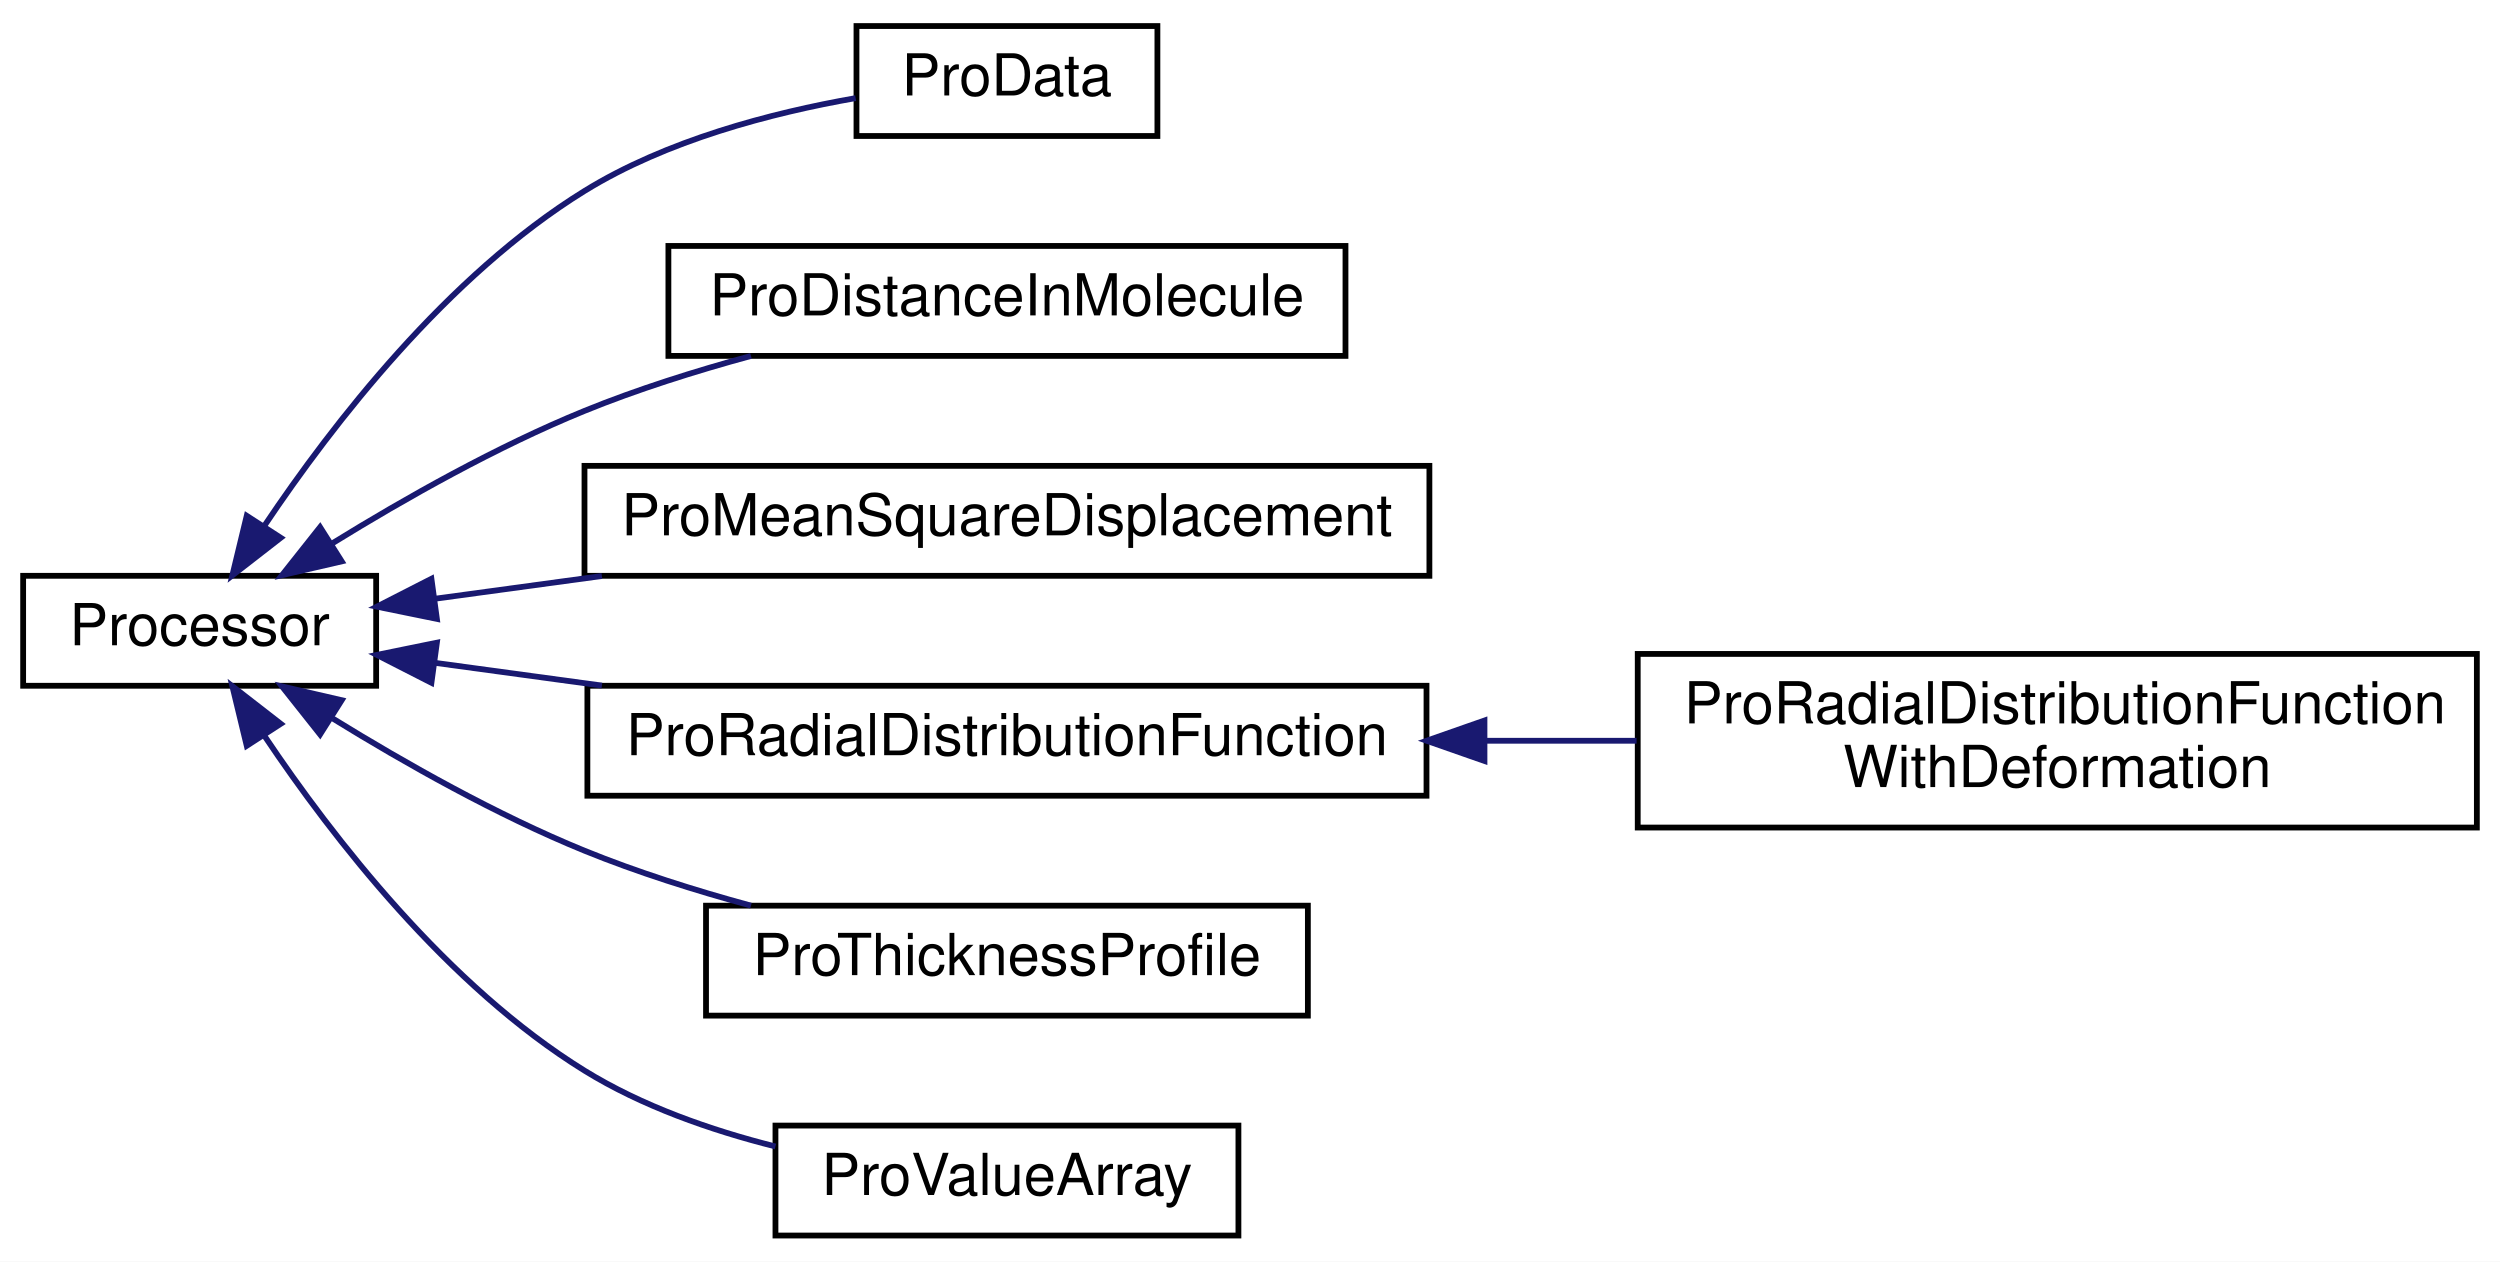
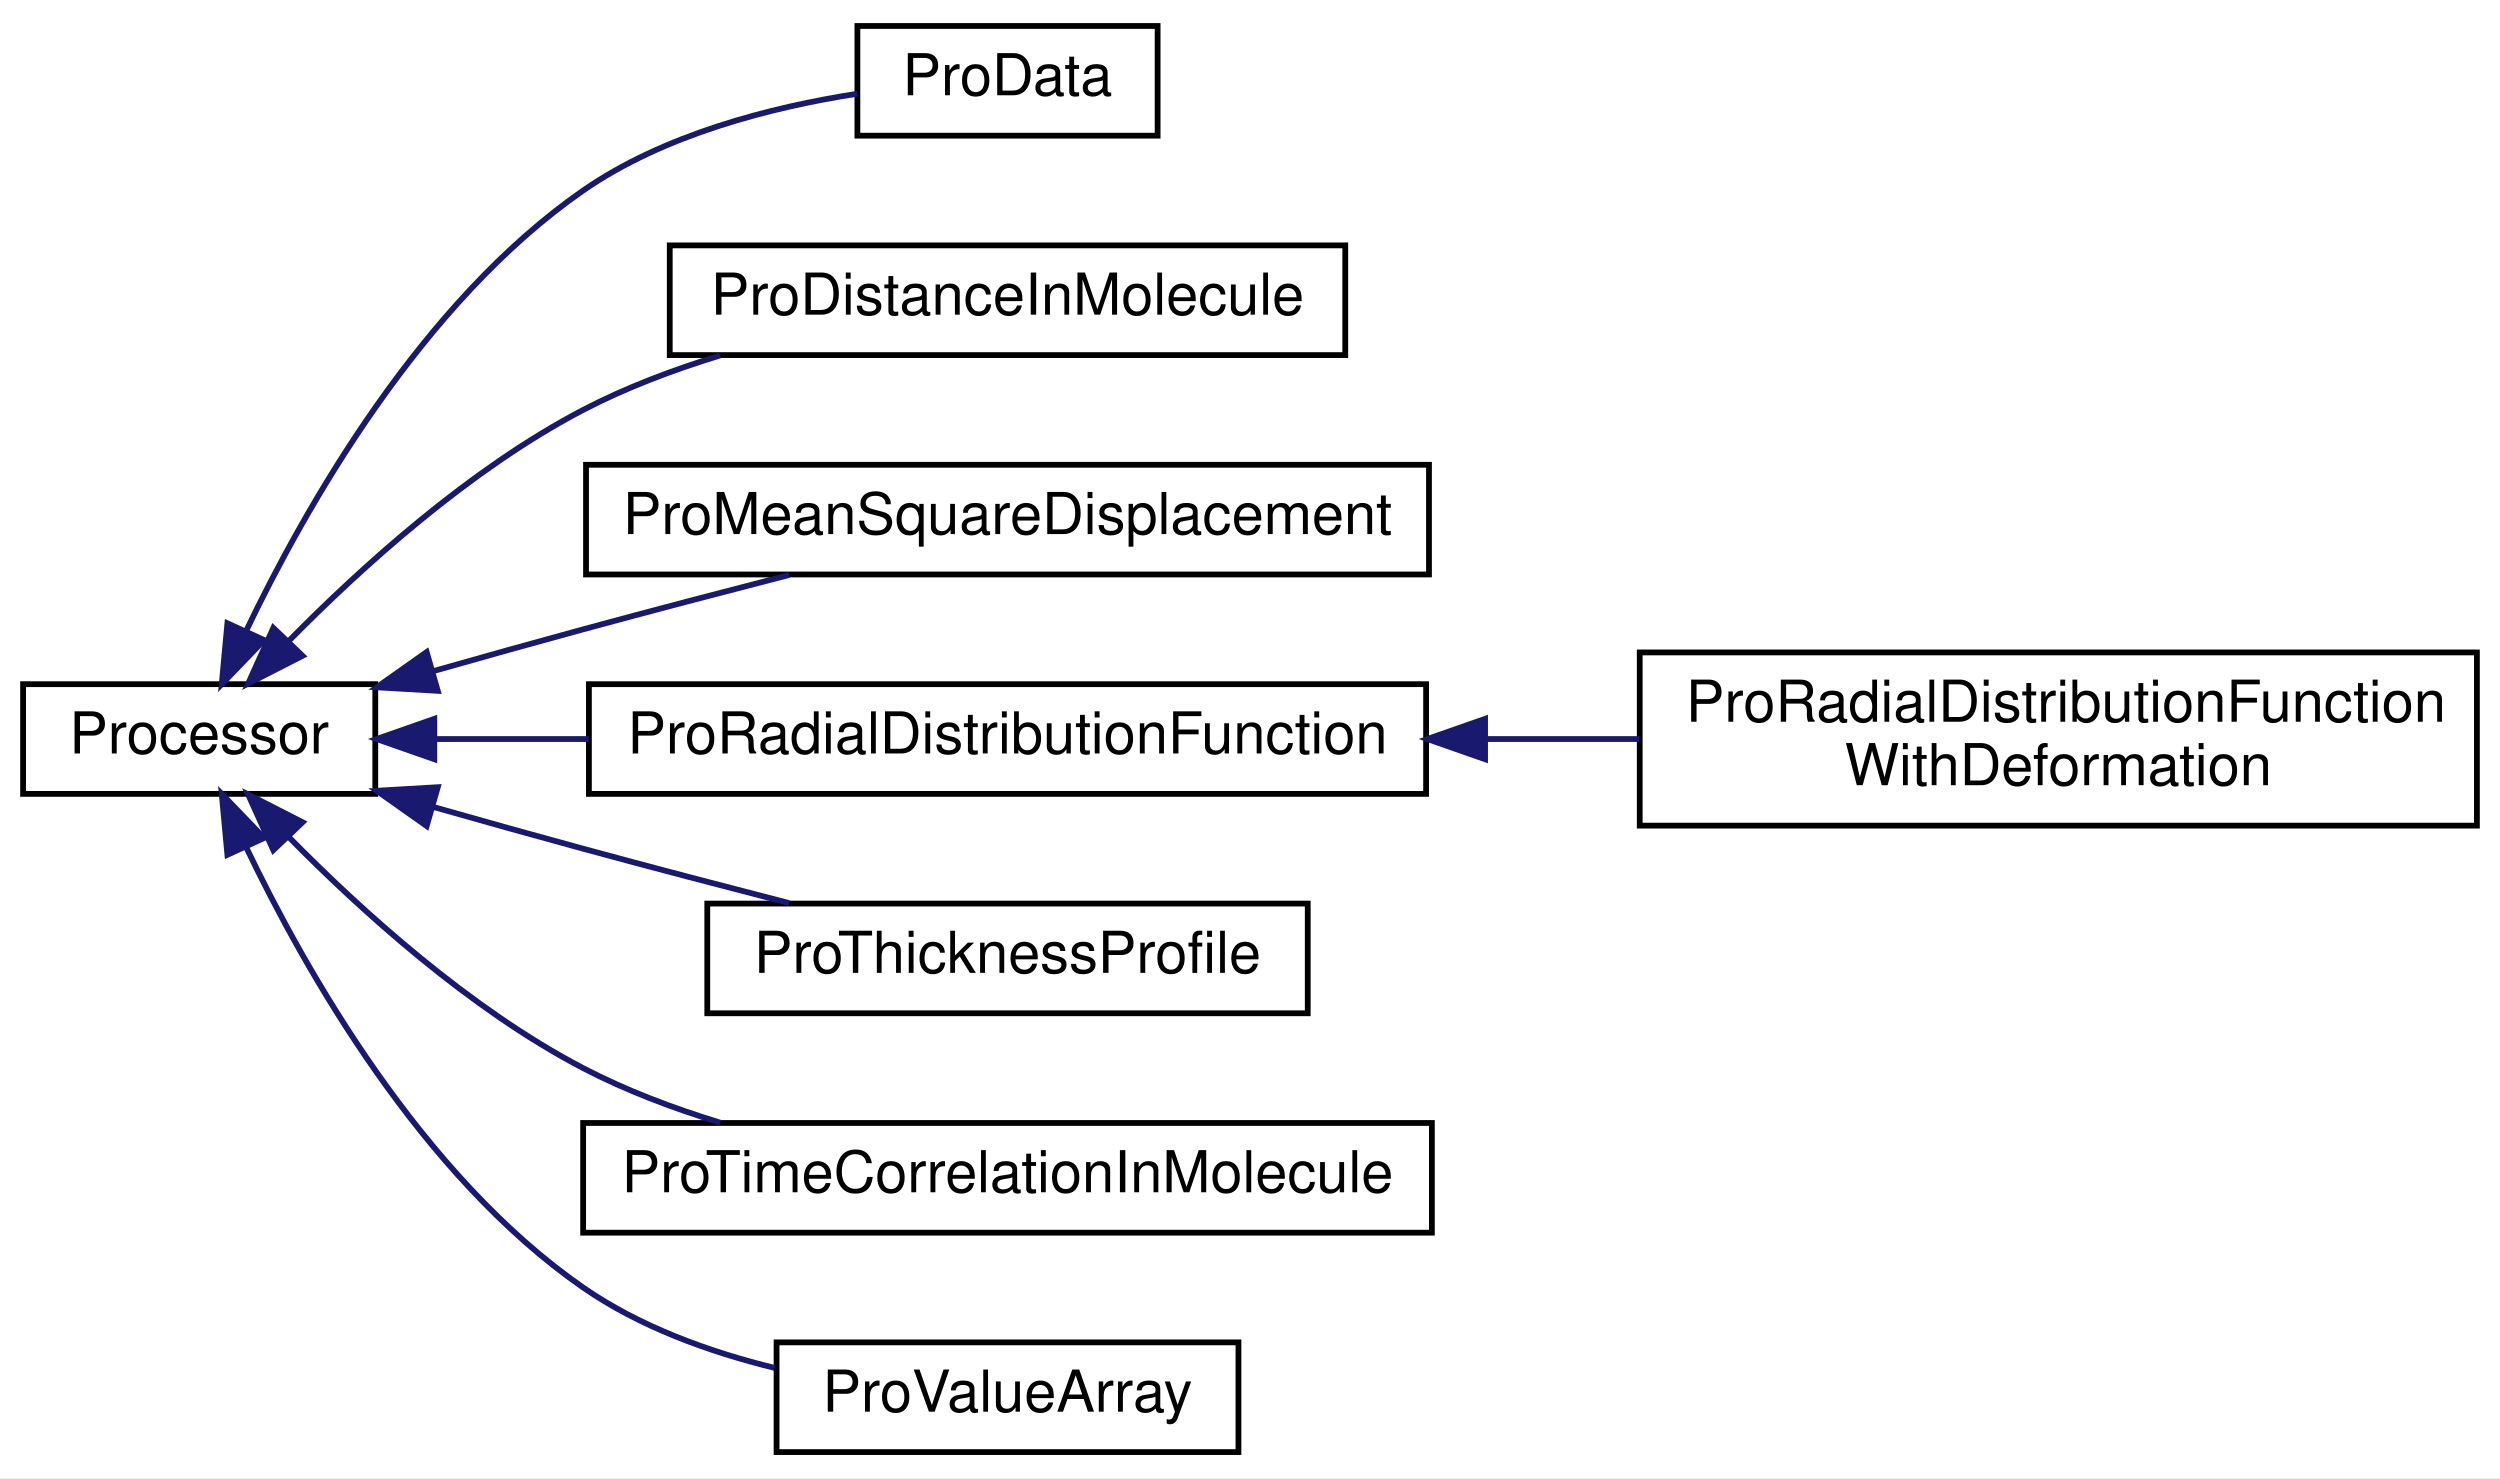
- <svg xmlns="http://www.w3.org/2000/svg" xmlns:xlink="http://www.w3.org/1999/xlink" width="432pt" height="218pt" viewBox="0.00 0.00 432.00 218.00">
-   <g id="graph0" class="graph" transform="scale(1 1) rotate(0) translate(4 214)">
-     <polygon fill="#ffffff" stroke="transparent" points="-4,4 -4,-214 428,-214 428,4 -4,4" />
+ <svg xmlns="http://www.w3.org/2000/svg" xmlns:xlink="http://www.w3.org/1999/xlink" width="433pt" height="256pt" viewBox="0.00 0.00 433.00 256.00">
+   <g id="graph0" class="graph" transform="scale(1 1) rotate(0) translate(4 252)">
+     <polygon fill="#ffffff" stroke="transparent" points="-4,4 -4,-252 429,-252 429,4 -4,4" />
    <g id="node1" class="node">
      <g id="a_node1">
        <a xlink:href="classProcessor.html" target="_top" xlink:title="Processor analyzes data contained in one or more Generator objects. ">
-           <polygon fill="#ffffff" stroke="#000000" points="0,-95.5 0,-114.5 61,-114.5 61,-95.5 0,-95.5" />
-           <text text-anchor="middle" x="30.5" y="-102.5" font-family="Helvetica,sans-Serif" font-size="10.00" fill="#000000">Processor</text>
+           <polygon fill="#ffffff" stroke="#000000" points="0,-114.5 0,-133.5 61,-133.5 61,-114.5 0,-114.5" />
+           <text text-anchor="middle" x="30.5" y="-121.5" font-family="Helvetica,sans-Serif" font-size="10.00" fill="#000000">Processor</text>
        </a>
      </g>
    </g>
    <g id="node2" class="node">
      <g id="a_node2">
        <a xlink:href="classProData.html" target="_top" xlink:title="ProData copies Element::data from Element objects. ">
-           <polygon fill="#ffffff" stroke="#000000" points="144,-190.5 144,-209.5 196,-209.5 196,-190.5 144,-190.5" />
-           <text text-anchor="middle" x="170" y="-197.5" font-family="Helvetica,sans-Serif" font-size="10.00" fill="#000000">ProData</text>
+           <polygon fill="#ffffff" stroke="#000000" points="144.5,-228.5 144.5,-247.5 196.5,-247.5 196.5,-228.5 144.5,-228.5" />
+           <text text-anchor="middle" x="170.5" y="-235.5" font-family="Helvetica,sans-Serif" font-size="10.00" fill="#000000">ProData</text>
        </a>
      </g>
    </g>
    <g id="edge1" class="edge">
-       <path fill="none" stroke="#191970" d="M41.775,-123.279C53.468,-140.703 73.339,-166.386 97,-181 111.15,-189.74 129.227,-194.484 143.851,-197.046" />
-       <polygon fill="#191970" stroke="#191970" points="44.515,-121.071 36.148,-114.572 38.636,-124.871 44.515,-121.071" />
+       <path fill="none" stroke="#191970" d="M38.597,-142.661C48.97,-164.332 69.011,-199.583 97,-219 110.969,-228.691 129.524,-233.44 144.495,-235.767" />
+       <polygon fill="#191970" stroke="#191970" points="41.75,-141.137 34.404,-133.503 35.385,-144.052 41.75,-141.137" />
    </g>
    <g id="node3" class="node">
      <g id="a_node3">
        <a xlink:href="classProDistanceInMolecule.html" target="_top" xlink:title="ProDistanceInMolecule computes atom-to-atom distance in each molecule (also computes square of the di...">
-           <polygon fill="#ffffff" stroke="#000000" points="111.5,-152.5 111.5,-171.5 228.5,-171.5 228.5,-152.5 111.5,-152.5" />
-           <text text-anchor="middle" x="170" y="-159.5" font-family="Helvetica,sans-Serif" font-size="10.00" fill="#000000">ProDistanceInMolecule</text>
+           <polygon fill="#ffffff" stroke="#000000" points="112,-190.5 112,-209.5 229,-209.5 229,-190.5 112,-190.5" />
+           <text text-anchor="middle" x="170.5" y="-197.5" font-family="Helvetica,sans-Serif" font-size="10.00" fill="#000000">ProDistanceInMolecule</text>
        </a>
      </g>
    </g>
    <g id="edge2" class="edge">
-       <path fill="none" stroke="#191970" d="M53.518,-120.169C65.983,-127.857 81.888,-136.843 97,-143 106.096,-146.706 116.128,-149.871 125.767,-152.494" />
-       <polygon fill="#191970" stroke="#191970" points="55.05,-116.996 44.727,-114.611 51.309,-122.913 55.05,-116.996" />
+       <path fill="none" stroke="#191970" d="M45.945,-140.907C58.52,-153.695 77.35,-170.75 97,-181 104.362,-184.84 112.552,-187.941 120.716,-190.434" />
+       <polygon fill="#191970" stroke="#191970" points="48.406,-138.416 38.972,-133.594 43.34,-143.247 48.406,-138.416" />
    </g>
    <g id="node4" class="node">
      <g id="a_node4">
        <a xlink:href="classProMeanSquareDisplacement.html" target="_top" xlink:title="ProMeanSquareDisplacement computes mean square displacement (MSD). ">
-           <polygon fill="#ffffff" stroke="#000000" points="97,-114.5 97,-133.5 243,-133.5 243,-114.5 97,-114.5" />
-           <text text-anchor="middle" x="170" y="-121.5" font-family="Helvetica,sans-Serif" font-size="10.00" fill="#000000">ProMeanSquareDisplacement</text>
+           <polygon fill="#ffffff" stroke="#000000" points="97.5,-152.5 97.5,-171.5 243.5,-171.5 243.5,-152.5 97.5,-152.5" />
+           <text text-anchor="middle" x="170.5" y="-159.5" font-family="Helvetica,sans-Serif" font-size="10.00" fill="#000000">ProMeanSquareDisplacement</text>
        </a>
      </g>
    </g>
    <g id="edge3" class="edge">
-       <path fill="none" stroke="#191970" d="M71.314,-110.559C80.351,-111.79 90.176,-113.128 100.007,-114.467" />
-       <polygon fill="#191970" stroke="#191970" points="71.495,-107.051 61.114,-109.17 70.55,-113.987 71.495,-107.051" />
+       <path fill="none" stroke="#191970" d="M71.04,-135.76C79.601,-138.194 88.589,-140.712 97,-143 108.573,-146.149 121.206,-149.459 132.682,-152.419" />
+       <polygon fill="#191970" stroke="#191970" points="71.822,-132.343 61.245,-132.96 69.898,-139.073 71.822,-132.343" />
    </g>
    <g id="node5" class="node">
      <g id="a_node5">
        <a xlink:href="classProRadialDistributionFunction.html" target="_top" xlink:title="ProRadialDistributionFunction computes radial distribution function (RDF). ">
-           <polygon fill="#ffffff" stroke="#000000" points="97.5,-76.5 97.5,-95.5 242.5,-95.5 242.5,-76.5 97.5,-76.5" />
-           <text text-anchor="middle" x="170" y="-83.5" font-family="Helvetica,sans-Serif" font-size="10.00" fill="#000000">ProRadialDistributionFunction</text>
+           <polygon fill="#ffffff" stroke="#000000" points="98,-114.5 98,-133.5 243,-133.5 243,-114.5 98,-114.5" />
+           <text text-anchor="middle" x="170.5" y="-121.5" font-family="Helvetica,sans-Serif" font-size="10.00" fill="#000000">ProRadialDistributionFunction</text>
        </a>
      </g>
    </g>
    <g id="edge4" class="edge">
-       <path fill="none" stroke="#191970" d="M71.314,-99.441C80.351,-98.21 90.176,-96.872 100.007,-95.533" />
-       <polygon fill="#191970" stroke="#191970" points="70.55,-96.013 61.114,-100.83 71.495,-102.949 70.55,-96.013" />
+       <path fill="none" stroke="#191970" d="M71.427,-124C79.805,-124 88.859,-124 97.969,-124" />
+       <polygon fill="#191970" stroke="#191970" points="71.224,-120.5 61.224,-124 71.224,-127.5 71.224,-120.5" />
    </g>
    <g id="node7" class="node">
      <g id="a_node7">
        <a xlink:href="classProThicknessProfile.html" target="_top" xlink:title="ProThicknessProfile computes thickness profile of a film consisting of particles (can be atoms...">
-           <polygon fill="#ffffff" stroke="#000000" points="118,-38.5 118,-57.5 222,-57.5 222,-38.5 118,-38.5" />
-           <text text-anchor="middle" x="170" y="-45.5" font-family="Helvetica,sans-Serif" font-size="10.00" fill="#000000">ProThicknessProfile</text>
+           <polygon fill="#ffffff" stroke="#000000" points="118.5,-76.5 118.5,-95.5 222.5,-95.5 222.5,-76.5 118.5,-76.5" />
+           <text text-anchor="middle" x="170.5" y="-83.5" font-family="Helvetica,sans-Serif" font-size="10.00" fill="#000000">ProThicknessProfile</text>
        </a>
      </g>
    </g>
    <g id="edge6" class="edge">
-       <path fill="none" stroke="#191970" d="M53.518,-89.831C65.983,-82.143 81.888,-73.157 97,-67 106.096,-63.294 116.128,-60.129 125.767,-57.506" />
-       <polygon fill="#191970" stroke="#191970" points="51.309,-87.087 44.727,-95.389 55.05,-93.004 51.309,-87.087" />
+       <path fill="none" stroke="#191970" d="M71.04,-112.24C79.601,-109.806 88.589,-107.288 97,-105 108.573,-101.851 121.206,-98.54 132.682,-95.581" />
+       <polygon fill="#191970" stroke="#191970" points="69.898,-108.927 61.245,-115.04 71.822,-115.657 69.898,-108.927" />
    </g>
    <g id="node8" class="node">
      <g id="a_node8">
-         <a xlink:href="classProValueArray.html" target="_top" xlink:title="ProValueArray makes one or more arrays consisting of values for property in a sequence of Element obj...">
-           <polygon fill="#ffffff" stroke="#000000" points="130,-.5 130,-19.5 210,-19.5 210,-.5 130,-.5" />
-           <text text-anchor="middle" x="170" y="-7.5" font-family="Helvetica,sans-Serif" font-size="10.00" fill="#000000">ProValueArray</text>
+         <a xlink:href="classProTimeCorrelationInMolecule.html" target="_top" xlink:title="ProTimeCorrelationInMolecule computes time correlation function of atom-to-atom vector in each molecu...">
+           <polygon fill="#ffffff" stroke="#000000" points="97,-38.5 97,-57.5 244,-57.5 244,-38.5 97,-38.5" />
+           <text text-anchor="middle" x="170.5" y="-45.5" font-family="Helvetica,sans-Serif" font-size="10.00" fill="#000000">ProTimeCorrelationInMolecule</text>
        </a>
      </g>
    </g>
    <g id="edge7" class="edge">
-       <path fill="none" stroke="#191970" d="M41.775,-86.721C53.468,-69.297 73.339,-43.614 97,-29 106.916,-22.875 118.761,-18.713 129.994,-15.888" />
-       <polygon fill="#191970" stroke="#191970" points="38.636,-85.129 36.148,-95.428 44.515,-88.929 38.636,-85.129" />
+       <path fill="none" stroke="#191970" d="M45.945,-107.093C58.52,-94.305 77.35,-77.25 97,-67 104.362,-63.16 112.552,-60.059 120.716,-57.566" />
+       <polygon fill="#191970" stroke="#191970" points="43.34,-104.753 38.972,-114.406 48.406,-109.584 43.34,-104.753" />
+     </g>
+     <g id="node9" class="node">
+       <g id="a_node9">
+         <a xlink:href="classProValueArray.html" target="_top" xlink:title="ProValueArray makes one or more arrays consisting of values for property in a sequence of Element obj...">
+           <polygon fill="#ffffff" stroke="#000000" points="130.5,-.5 130.5,-19.5 210.5,-19.5 210.5,-.5 130.5,-.5" />
+           <text text-anchor="middle" x="170.5" y="-7.5" font-family="Helvetica,sans-Serif" font-size="10.00" fill="#000000">ProValueArray</text>
+         </a>
+       </g>
+     </g>
+     <g id="edge8" class="edge">
+       <path fill="none" stroke="#191970" d="M38.597,-105.339C48.97,-83.668 69.011,-48.417 97,-29 106.746,-22.239 118.724,-17.883 130.16,-15.077" />
+       <polygon fill="#191970" stroke="#191970" points="35.385,-103.948 34.404,-114.497 41.75,-106.863 35.385,-103.948" />
    </g>
    <g id="node6" class="node">
      <g id="a_node6">
        <a xlink:href="classProRadialDistributionFunctionWithDeformation.html" target="_top" xlink:title="ProRadialDistributionFunctionWithDeformation computes radial distribution function (RDF) taking defor...">
-           <polygon fill="#ffffff" stroke="#000000" points="279,-71 279,-101 424,-101 424,-71 279,-71" />
-           <text text-anchor="start" x="287" y="-89" font-family="Helvetica,sans-Serif" font-size="10.00" fill="#000000">ProRadialDistributionFunction</text>
-           <text text-anchor="middle" x="351.5" y="-78" font-family="Helvetica,sans-Serif" font-size="10.00" fill="#000000">WithDeformation</text>
+           <polygon fill="#ffffff" stroke="#000000" points="280,-109 280,-139 425,-139 425,-109 280,-109" />
+           <text text-anchor="start" x="288" y="-127" font-family="Helvetica,sans-Serif" font-size="10.00" fill="#000000">ProRadialDistributionFunction</text>
+           <text text-anchor="middle" x="352.5" y="-116" font-family="Helvetica,sans-Serif" font-size="10.00" fill="#000000">WithDeformation</text>
        </a>
      </g>
    </g>
    <g id="edge5" class="edge">
-       <path fill="none" stroke="#191970" d="M252.682,-86C261.397,-86 270.212,-86 278.803,-86" />
-       <polygon fill="#191970" stroke="#191970" points="252.516,-82.5 242.516,-86 252.516,-89.5 252.516,-82.5" />
+       <path fill="none" stroke="#191970" d="M253.494,-124C262.307,-124 271.22,-124 279.9,-124" />
+       <polygon fill="#191970" stroke="#191970" points="253.216,-120.5 243.216,-124 253.216,-127.5 253.216,-120.5" />
    </g>
  </g>
</svg>
